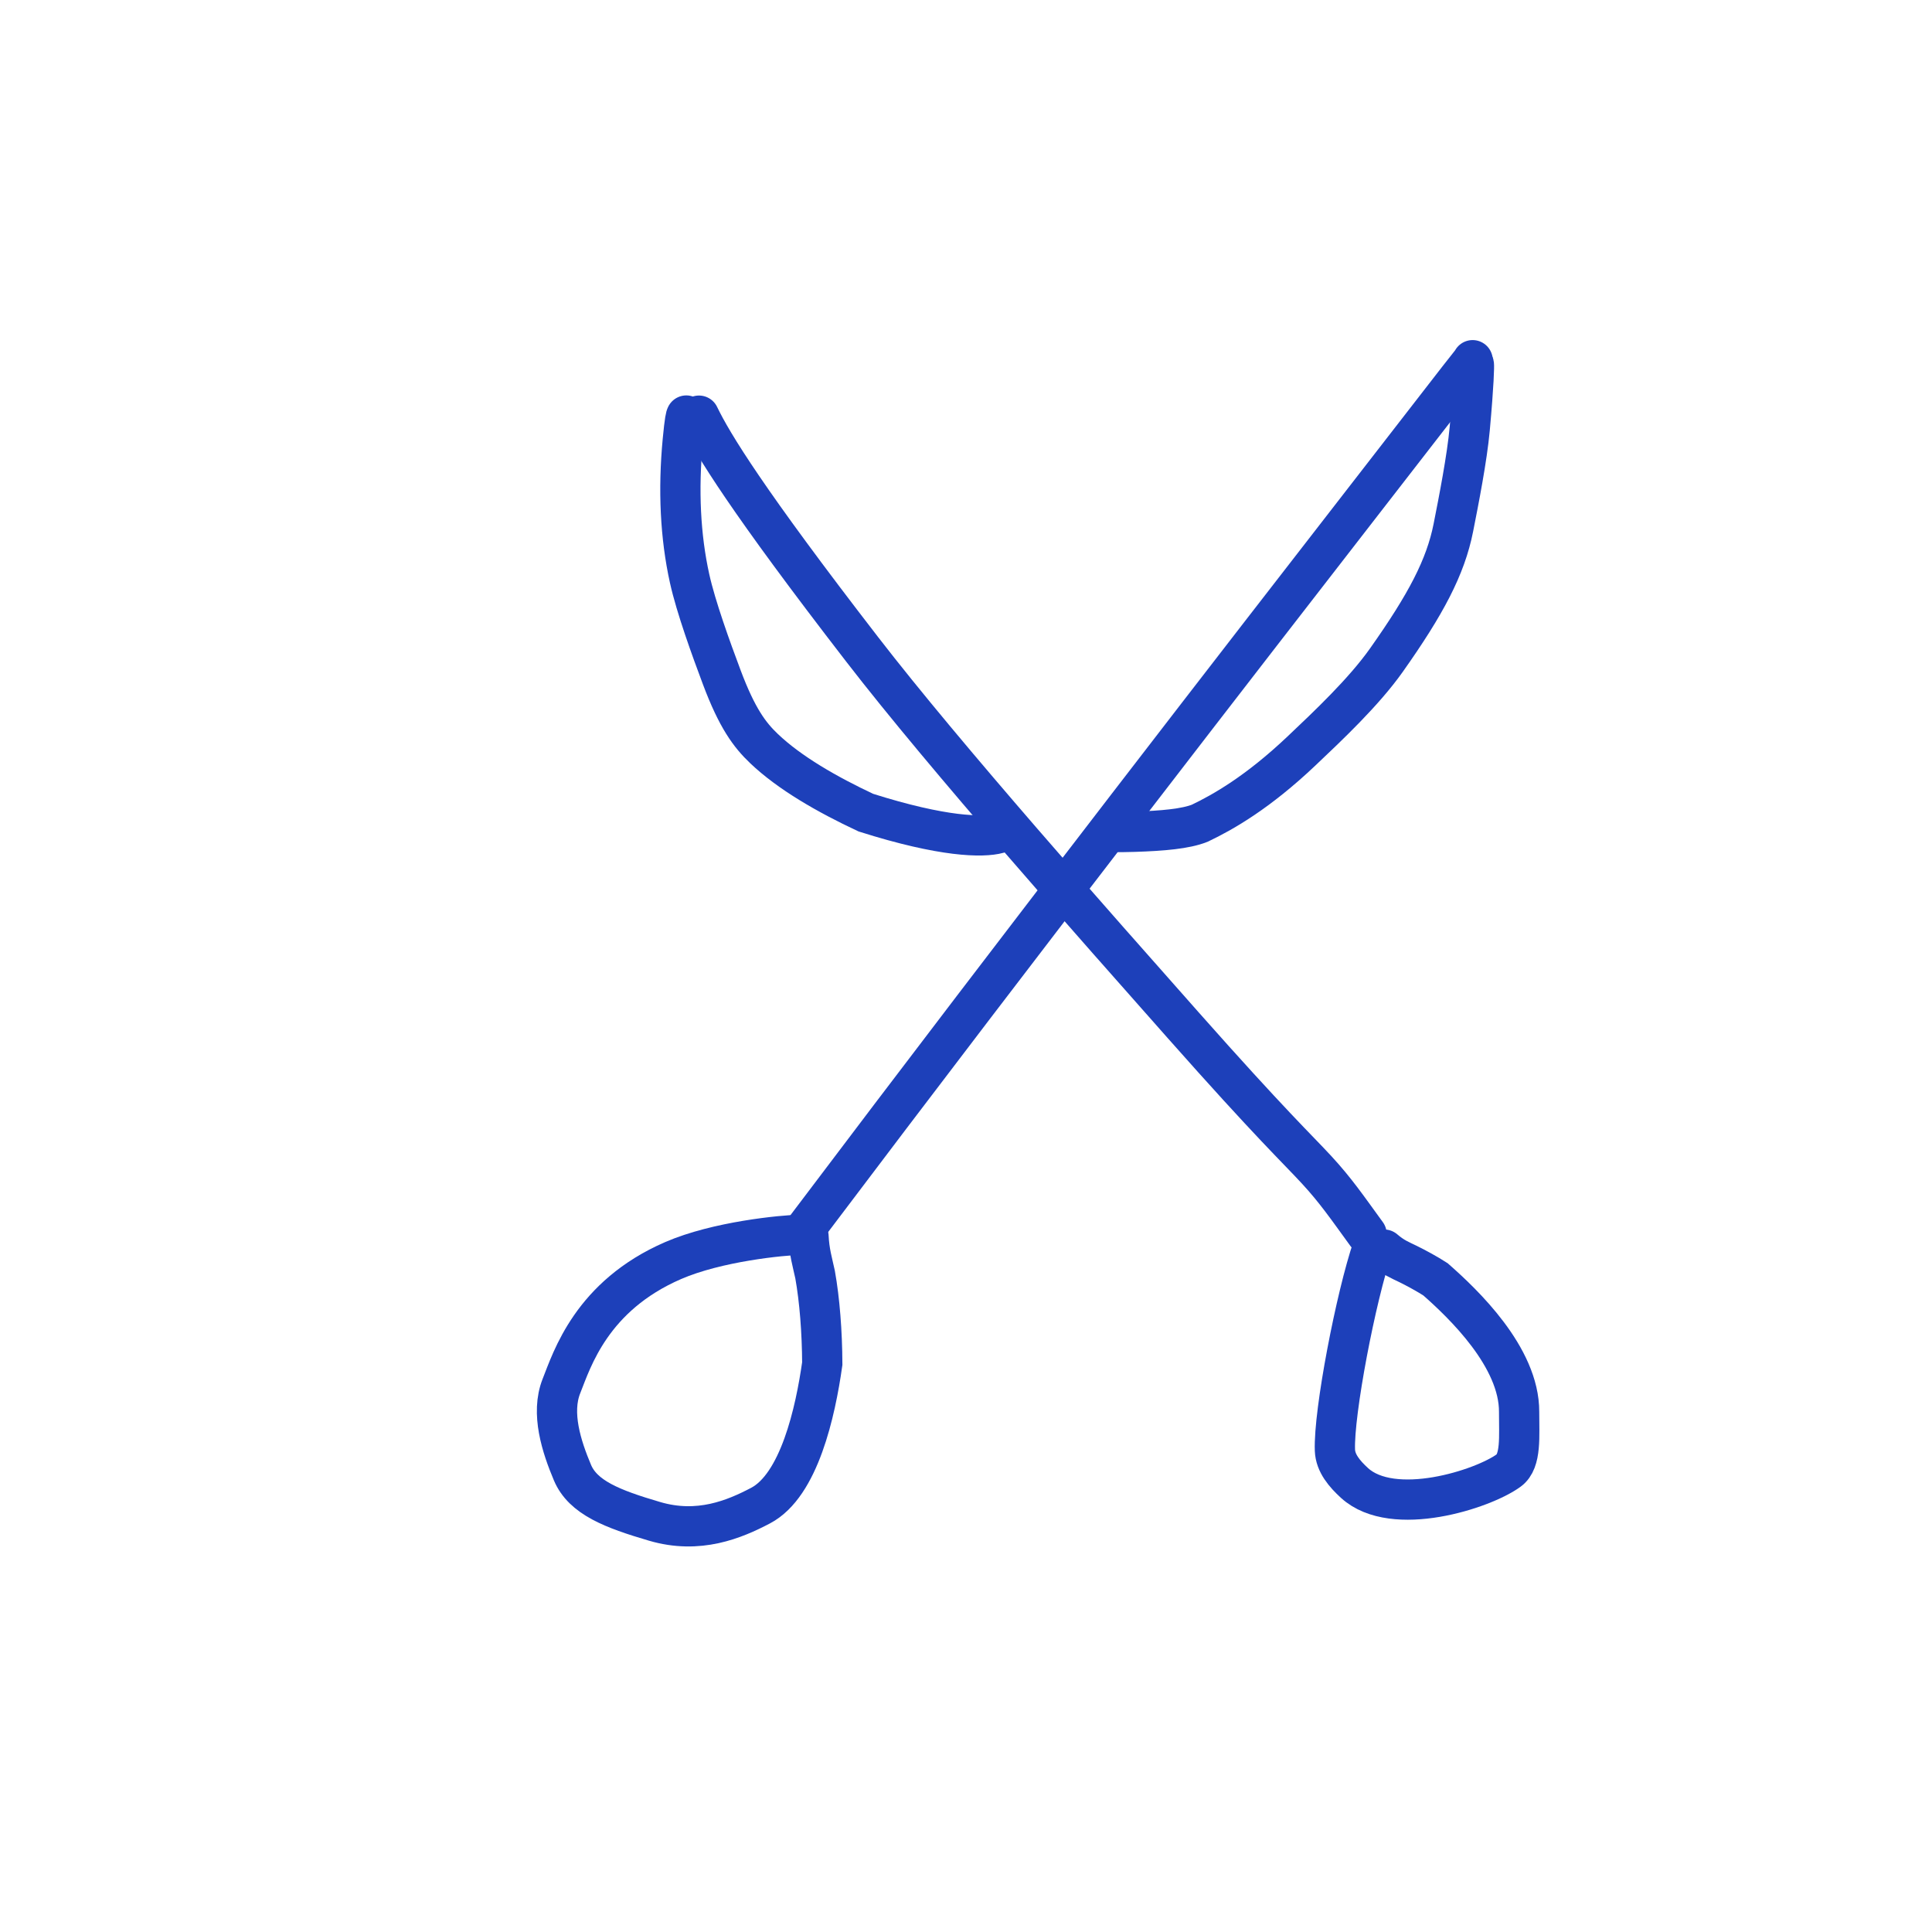
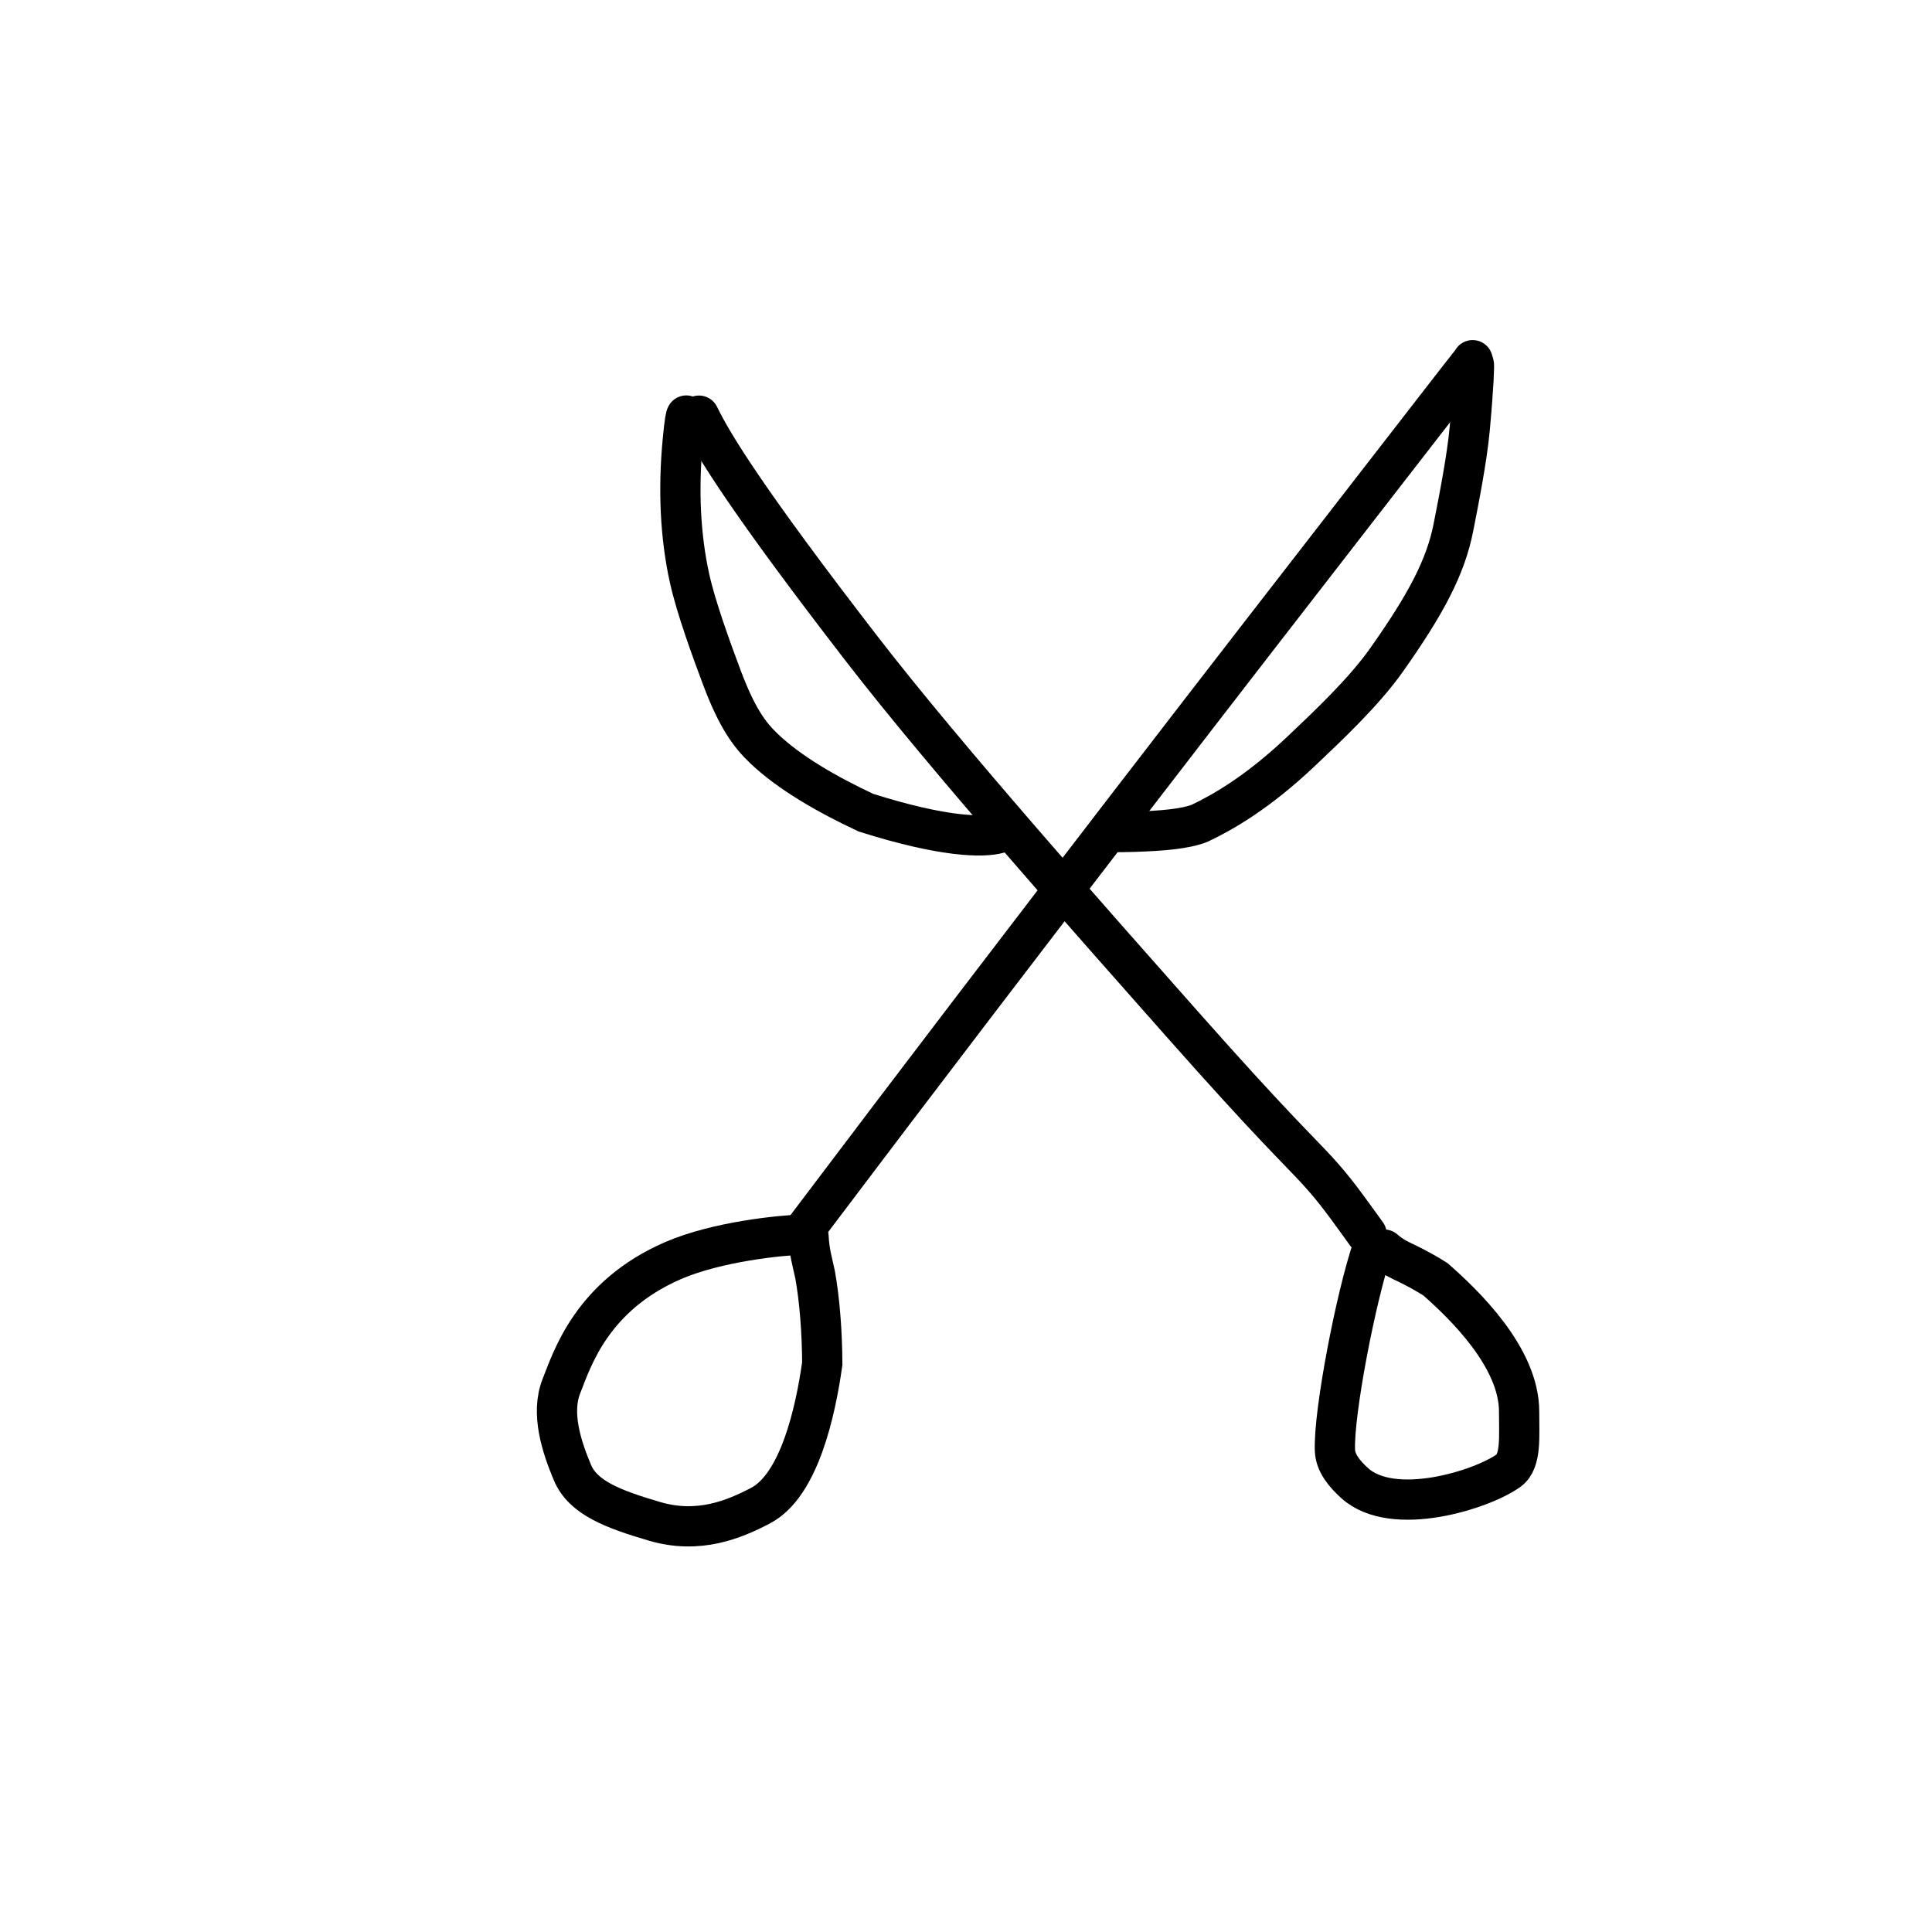
<svg xmlns="http://www.w3.org/2000/svg" width="48" height="48" viewBox="0 0 48 48" fill="none">
-   <path d="M36.587 8.949C36.582 8.958 36.577 8.967 33.839 12.496C31.102 16.025 25.632 23.074 20.059 30.463" stroke="#1D40BA" stroke-linecap="round" />
-   <path d="M19.919 30.676C19.419 30.687 17.815 30.846 16.725 31.318C14.699 32.196 14.212 33.773 13.948 34.438C13.681 35.111 13.951 35.942 14.222 36.585C14.483 37.206 15.211 37.489 16.264 37.798C17.36 38.12 18.247 37.747 18.895 37.407C19.856 36.903 20.259 35.082 20.429 33.878C20.425 33.088 20.364 32.302 20.251 31.668C20.186 31.366 20.105 31.104 20.087 30.716" stroke="#1D40BA" stroke-linecap="round" />
-   <path d="M17.366 10.327C17.704 11.03 18.565 12.437 21.417 16.129C23.507 18.836 27.203 22.993 29.394 25.469C31.586 27.944 32.239 28.551 32.712 29.065C33.186 29.579 33.461 29.983 33.952 30.658" stroke="#1D40BA" stroke-linecap="round" />
-   <path d="M34.107 30.985C33.689 32.202 33.131 35.095 33.166 36.031C33.178 36.352 33.405 36.618 33.653 36.845C34.613 37.719 36.842 37.003 37.484 36.533C37.804 36.299 37.739 35.674 37.742 35.08C37.749 33.715 36.346 32.384 35.665 31.785C35.462 31.654 35.193 31.507 34.981 31.403C34.768 31.299 34.62 31.244 34.389 31.046" stroke="#1D40BA" stroke-linecap="round" />
-   <path d="M17.051 10.324C17.04 10.335 17.012 10.425 16.963 10.947C16.847 12.171 16.902 13.329 17.133 14.373C17.29 15.084 17.67 16.128 17.931 16.824C18.315 17.848 18.627 18.26 18.98 18.597C19.618 19.205 20.55 19.739 21.512 20.19C23.438 20.8 24.411 20.809 24.803 20.705C24.876 20.67 24.949 20.624 25.024 20.577" stroke="#1D40BA" stroke-linecap="round" />
-   <path d="M36.618 9.056C36.625 9.087 36.619 9.51 36.515 10.651C36.448 11.386 36.243 12.429 36.108 13.112C35.914 14.09 35.427 15.012 34.444 16.402C33.88 17.199 32.991 18.036 32.33 18.662C31.255 19.68 30.396 20.173 29.805 20.454C29.454 20.592 28.895 20.642 28.182 20.665C27.91 20.673 27.824 20.672 27.735 20.671" stroke="#1D40BA" stroke-linecap="round" />
+   <path d="M36.587 8.949C36.582 8.958 36.577 8.967 33.839 12.496C31.102 16.025 25.632 23.074 20.059 30.463" stroke="black" stroke-linecap="round" />
+   <path d="M19.919 30.676C19.419 30.687 17.815 30.846 16.725 31.318C14.699 32.196 14.212 33.773 13.948 34.438C13.681 35.111 13.951 35.942 14.222 36.585C14.483 37.206 15.211 37.489 16.264 37.798C17.36 38.12 18.247 37.747 18.895 37.407C19.856 36.903 20.259 35.082 20.429 33.878C20.425 33.088 20.364 32.302 20.251 31.668C20.186 31.366 20.105 31.104 20.087 30.716" stroke="black" stroke-linecap="round" />
+   <path d="M17.366 10.327C17.704 11.03 18.565 12.437 21.417 16.129C23.507 18.836 27.203 22.993 29.394 25.469C31.586 27.944 32.239 28.551 32.712 29.065C33.186 29.579 33.461 29.983 33.952 30.658" stroke="black" stroke-linecap="round" />
+   <path d="M34.107 30.985C33.689 32.202 33.131 35.095 33.166 36.031C33.178 36.352 33.405 36.618 33.653 36.845C34.613 37.719 36.842 37.003 37.484 36.533C37.804 36.299 37.739 35.674 37.742 35.08C37.749 33.715 36.346 32.384 35.665 31.785C35.462 31.654 35.193 31.507 34.981 31.403C34.768 31.299 34.62 31.244 34.389 31.046" stroke="black" stroke-linecap="round" />
+   <path d="M17.051 10.324C17.04 10.335 17.012 10.425 16.963 10.947C16.847 12.171 16.902 13.329 17.133 14.373C17.29 15.084 17.67 16.128 17.931 16.824C18.315 17.848 18.627 18.26 18.98 18.597C19.618 19.205 20.55 19.739 21.512 20.19C23.438 20.8 24.411 20.809 24.803 20.705C24.876 20.67 24.949 20.624 25.024 20.577" stroke="black" stroke-linecap="round" />
+   <path d="M36.618 9.056C36.625 9.087 36.619 9.51 36.515 10.651C36.448 11.386 36.243 12.429 36.108 13.112C35.914 14.09 35.427 15.012 34.444 16.402C33.88 17.199 32.991 18.036 32.33 18.662C31.255 19.68 30.396 20.173 29.805 20.454C29.454 20.592 28.895 20.642 28.182 20.665C27.91 20.673 27.824 20.672 27.735 20.671" stroke="black" stroke-linecap="round" />
</svg>
